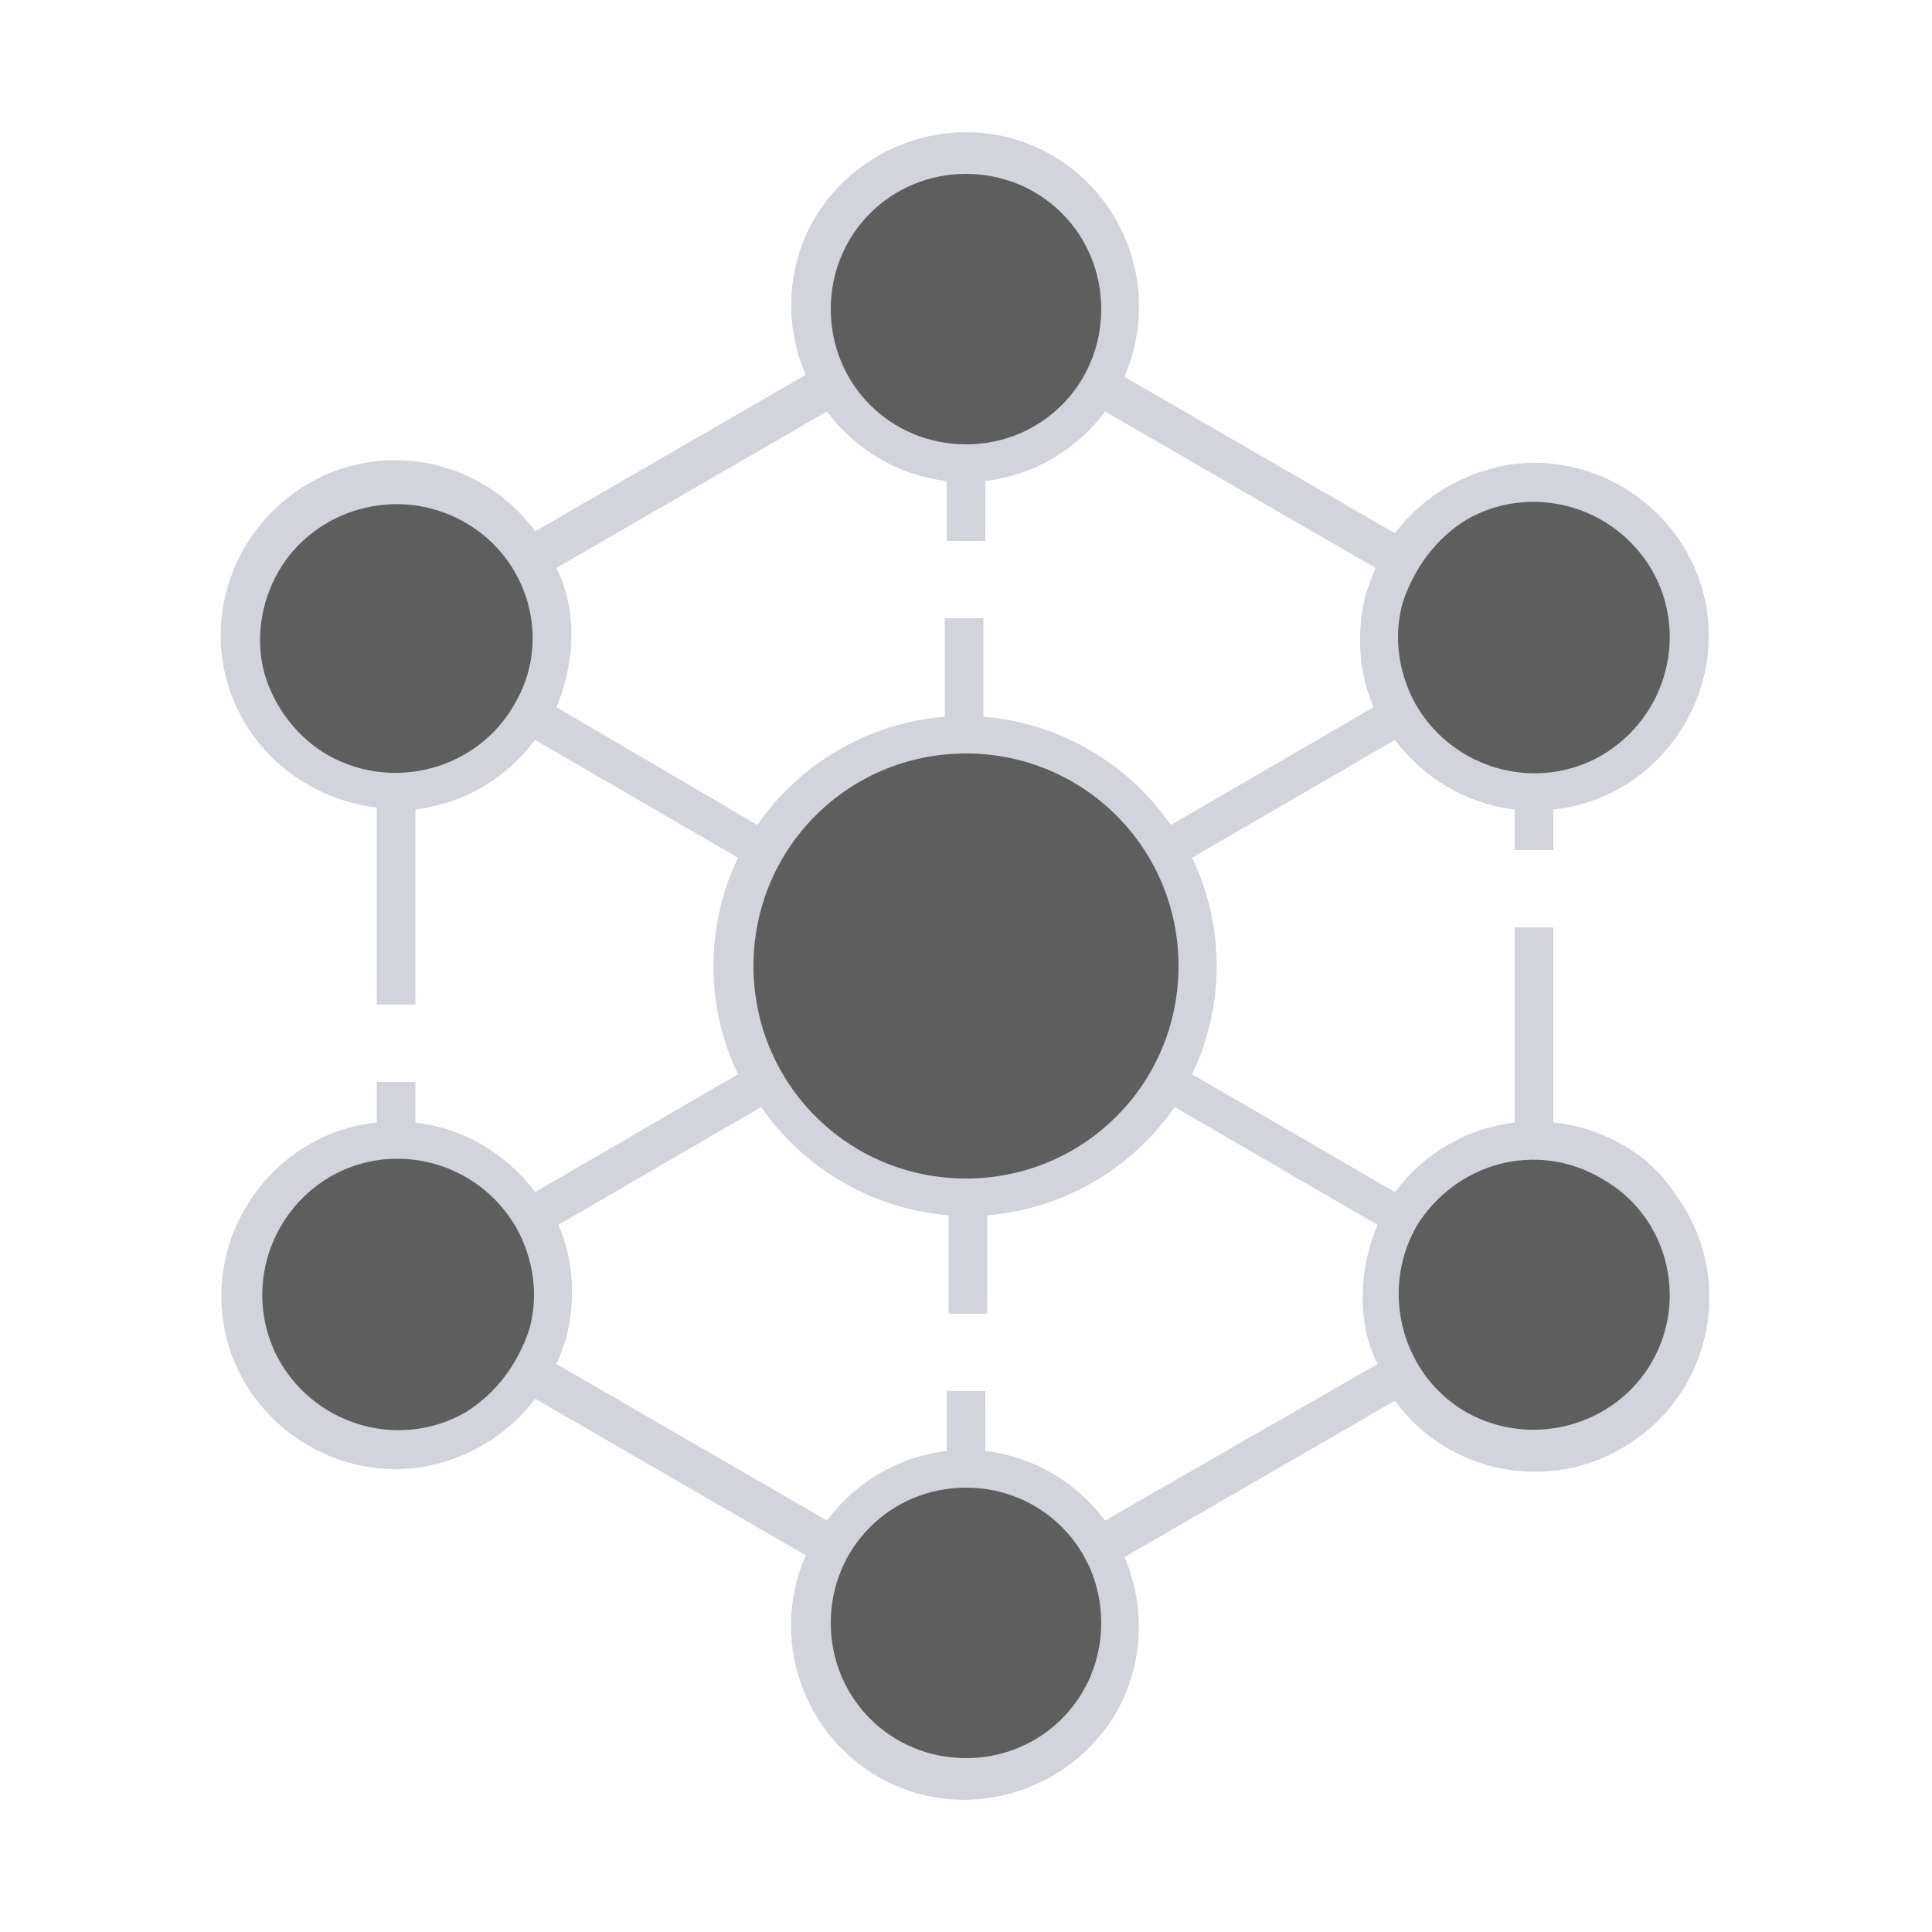
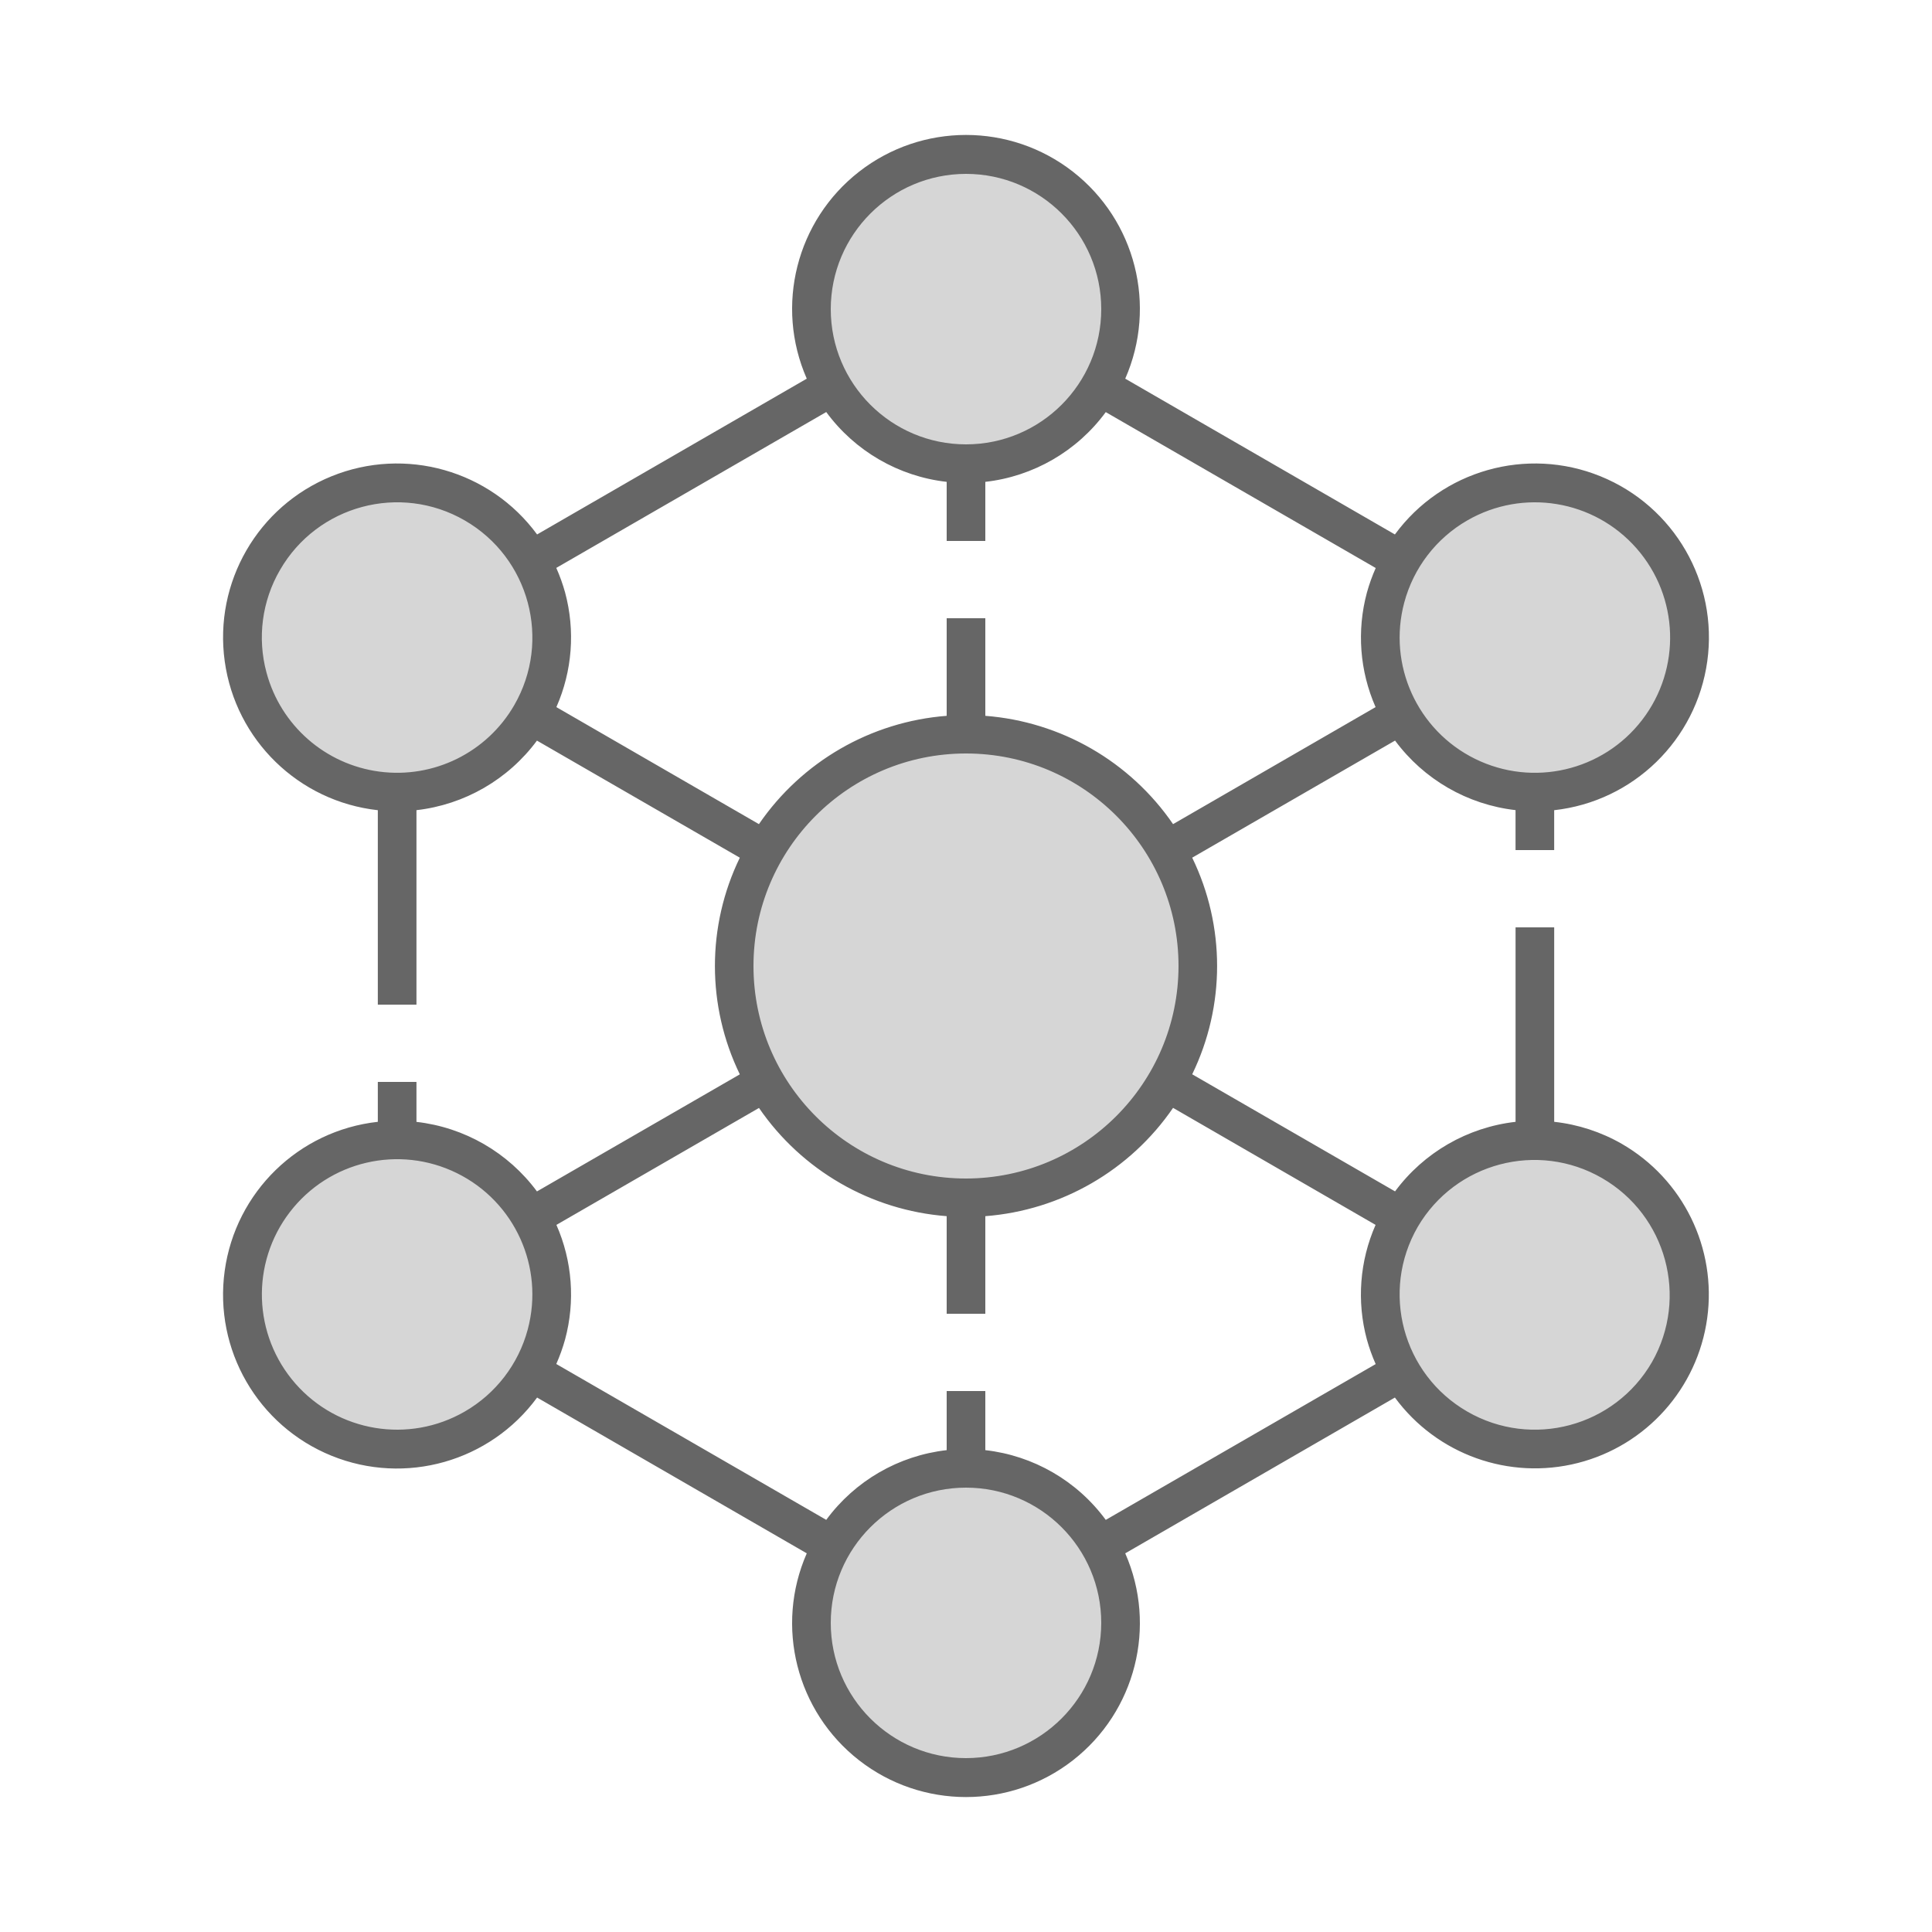
- <svg xmlns="http://www.w3.org/2000/svg" version="1.1" id="Layer_1" x="0px" y="0px" viewBox="0 0 100 100" style="enable-background:new 0 0 100 100;" xml:space="preserve">
-   <style type="text/css">
- 	.st0{fill:#5E5E5E;}
- 	.st1{fill:#D1D5DB;}
- </style>
-   <g id="Group_9023">
-     <circle id="Ellipse_618" class="st0" cx="50" cy="50" r="12" />
-     <circle id="Ellipse_619" class="st0" cx="50" cy="16" r="8" />
-     <circle id="Ellipse_620" class="st0" cx="50" cy="84" r="8" />
-     <circle id="Ellipse_621" class="st0" cx="20.6" cy="33" r="8" />
-     <circle id="Ellipse_622" class="st0" cx="79.4" cy="67" r="8" />
-     <circle id="Ellipse_623" class="st0" cx="20.6" cy="67" r="8" />
-     <circle id="Ellipse_624" class="st0" cx="79.4" cy="33" r="8" />
+ <svg xmlns="http://www.w3.org/2000/svg" width="100" height="100" viewBox="0 0 100 100">
+   <defs>
+     <style type="text/css">
+             .cls-1{fill:#d6d6d6}.cls-2{fill:#666}.cls-3{fill:none}
+         </style>
+   </defs>
+   <g id="ic_empty_peers">
+     <g id="Group_9024" data-name="Group 9024">
+       <g id="Group_9023" data-name="Group 9023">
+         <circle id="Ellipse_618" cx="12" cy="12" r="12" class="cls-1" data-name="Ellipse 618" transform="translate(38 38)" />
+         <circle id="Ellipse_619" cx="8" cy="8" r="8" class="cls-1" data-name="Ellipse 619" transform="translate(42 8)" />
+         <circle id="Ellipse_620" cx="8" cy="8" r="8" class="cls-1" data-name="Ellipse 620" transform="translate(42 76)" />
+         <circle id="Ellipse_621" cx="8" cy="8" r="8" class="cls-1" data-name="Ellipse 621" transform="translate(12.555 25)" />
+         <circle id="Ellipse_622" cx="8" cy="8" r="8" class="cls-1" data-name="Ellipse 622" transform="translate(71.445 59)" />
+         <circle id="Ellipse_623" cx="8" cy="8" r="8" class="cls-1" data-name="Ellipse 623" transform="translate(12.555 59)" />
+         <circle id="Ellipse_624" cx="8" cy="8" r="8" class="cls-1" data-name="Ellipse 624" transform="translate(71.445 25)" />
+       </g>
+       <path id="Path_18980" d="M83.945 59.206a8.983 8.983 0 0 0-3.5-1.141V48h-2v10.066a9.028 9.028 0 0 0-6.237 3.6l-10.5-6.061a12.835 12.835 0 0 0 0-11.212l10.5-6.061a9.028 9.028 0 0 0 6.236 3.6V44h2v-2.064A9 9 0 1 0 72.2 27.663L58.242 19.6a9 9 0 1 0-16.484 0L27.8 27.663a9 9 0 1 0-8.244 14.273V52h2V41.934a9.032 9.032 0 0 0 6.237-3.6l10.5 6.06a12.839 12.839 0 0 0 0 11.214l-10.5 6.06a9.028 9.028 0 0 0-6.237-3.6V56h-2v2.065A9 9 0 1 0 27.8 72.337L41.758 80.4a9 9 0 1 0 16.484 0L72.2 72.337a9 9 0 1 0 11.745-13.131zM50 61a11 11 0 1 1 11-11 11.013 11.013 0 0 1-11 11zm25.945-34.062a7 7 0 1 1-3.261 4.25 6.986 6.986 0 0 1 3.261-4.25zM50 9a7 7 0 1 1-7 7 7.008 7.008 0 0 1 7-7zM26.617 36.5a7 7 0 0 1-12.823-1.688 6.953 6.953 0 0 1 .7-5.312 7 7 0 0 1 9.562-2.562 7 7 0 0 1 2.561 9.562zm2.181.1a8.935 8.935 0 0 0 .451-5.934 9.138 9.138 0 0 0-.456-1.271l13.973-8.068A8.992 8.992 0 0 0 49 24.941V28h2v-3.059a8.992 8.992 0 0 0 6.234-3.61L71.207 29.4a9.2 9.2 0 0 0-.456 1.272A8.935 8.935 0 0 0 71.2 36.6l-10.482 6.057A13 13 0 0 0 51 37.051V32h-2v5.051a13 13 0 0 0-9.718 5.606zm-4.743 36.462a7 7 0 1 1 3.261-4.25 6.99 6.99 0 0 1-3.261 4.25zM50 91a7 7 0 1 1 7-7 7.008 7.008 0 0 1-7 7zm7.234-12.331A8.992 8.992 0 0 0 51 75.059V72h-2v3.059a8.994 8.994 0 0 0-6.234 3.609L28.793 70.6a9.151 9.151 0 0 0 .456-1.272A8.932 8.932 0 0 0 28.8 63.4l10.485-6.053A13 13 0 0 0 49 62.949V68h2v-5.051a13 13 0 0 0 9.718-5.606L71.2 63.4a8.932 8.932 0 0 0-.451 5.933 9.151 9.151 0 0 0 .456 1.272zM85.507 70.5a7 7 0 0 1-9.562 2.562 7 7 0 0 1-2.562-9.562 7 7 0 0 1 12.124 7z" class="cls-2" data-name="Path 18980" />
+     </g>
+     <path id="Rectangle_4675" d="M0 0h100v100H0z" class="cls-3" data-name="Rectangle 4675" />
  </g>
-   <path id="Path_18980" class="st1" d="M83.9,59.2c-1.1-0.6-2.3-1-3.5-1.1V48h-2v10.1c-2.5,0.3-4.7,1.6-6.2,3.6l-10.5-6.1  c1.7-3.5,1.7-7.7,0-11.2l10.5-6.1c1.5,2,3.7,3.3,6.2,3.6V44h2v-2.1c4.9-0.5,8.5-5,8-9.9s-5-8.5-9.9-8c-2.5,0.3-4.8,1.6-6.3,3.6  l-14-8.1c2-4.6-0.1-9.9-4.6-11.9s-9.9,0.1-11.9,4.6c-1,2.3-1,4.9,0,7.2l-14,8.1c-2.9-4-8.6-4.9-12.6-1.9s-4.9,8.6-1.9,12.6  c1.5,2,3.8,3.3,6.3,3.6V52h2V41.9c2.5-0.3,4.7-1.6,6.2-3.6l10.5,6.1c-1.7,3.5-1.7,7.7,0,11.2l-10.5,6.1c-1.5-2-3.7-3.3-6.2-3.6V56  h-2v2.1c-4.9,0.5-8.5,5-8,9.9s5,8.5,9.9,8c2.5-0.3,4.8-1.6,6.3-3.6l14,8.1c-2,4.6,0.1,9.9,4.6,11.9s9.9-0.1,11.9-4.6  c1-2.3,1-4.9,0-7.2l14-8.1c2.9,4,8.6,4.9,12.6,1.9c4-2.9,4.9-8.6,1.9-12.6C86,60.7,85,59.8,83.9,59.2z M50,61c-6.1,0-11-4.9-11-11  s4.9-11,11-11s11,4.9,11,11l0,0C61,56.1,56.1,61,50,61z M75.9,26.9c3.3-1.9,7.6-0.8,9.6,2.6c1.9,3.3,0.8,7.6-2.6,9.6  c-3.3,1.9-7.6,0.8-9.6-2.6c-0.9-1.6-1.2-3.5-0.7-5.3C73.2,29.4,74.3,27.9,75.9,26.9z M50,9c3.9,0,7,3.1,7,7s-3.1,7-7,7s-7-3.1-7-7  C43,12.1,46.1,9,50,9z M26.6,36.5c-1.9,3.3-6.2,4.5-9.6,2.6c-1.6-0.9-2.8-2.5-3.3-4.2c-0.5-1.8-0.2-3.7,0.7-5.3  c1.9-3.3,6.2-4.5,9.6-2.6C27.4,28.9,28.6,33.2,26.6,36.5z M28.8,36.6c0.8-1.9,1-4,0.5-5.9c-0.1-0.4-0.3-0.9-0.5-1.3l14-8.1  c1.5,2,3.7,3.3,6.2,3.6V28h2v-3.1c2.5-0.3,4.7-1.6,6.2-3.6l14,8.1c-0.2,0.4-0.3,0.8-0.5,1.3c-0.5,2-0.4,4.1,0.4,5.9l-10.5,6.1  c-2.2-3.2-5.8-5.3-9.7-5.6V32h-2v5.1c-3.9,0.3-7.5,2.4-9.7,5.6L28.8,36.6z M24.1,73.1c-3.3,1.9-7.6,0.8-9.6-2.6  c-1.9-3.3-0.8-7.6,2.6-9.6c3.3-1.9,7.6-0.8,9.6,2.6c0.9,1.6,1.2,3.5,0.7,5.3C26.8,70.6,25.7,72.1,24.1,73.1z M50,91  c-3.9,0-7-3.1-7-7s3.1-7,7-7s7,3.1,7,7C57,87.9,53.9,91,50,91z M57.2,78.7c-1.5-2-3.7-3.3-6.2-3.6V72h-2v3.1  c-2.5,0.3-4.7,1.6-6.2,3.6l-14-8.1c0.2-0.4,0.3-0.8,0.5-1.3c0.5-2,0.4-4.1-0.4-5.9l10.5-6.1c2.2,3.2,5.8,5.3,9.7,5.6V68h2v-5.1  c3.9-0.3,7.5-2.4,9.7-5.6l10.5,6.1c-0.8,1.9-1,4-0.5,5.9c0.1,0.4,0.3,0.9,0.5,1.3L57.2,78.7z M85.5,70.5c-1.9,3.3-6.2,4.5-9.6,2.6  c-3.3-1.9-4.5-6.2-2.6-9.6c2-3.3,6.2-4.5,9.6-2.5C86.3,62.9,87.4,67.2,85.5,70.5z" />
</svg>
